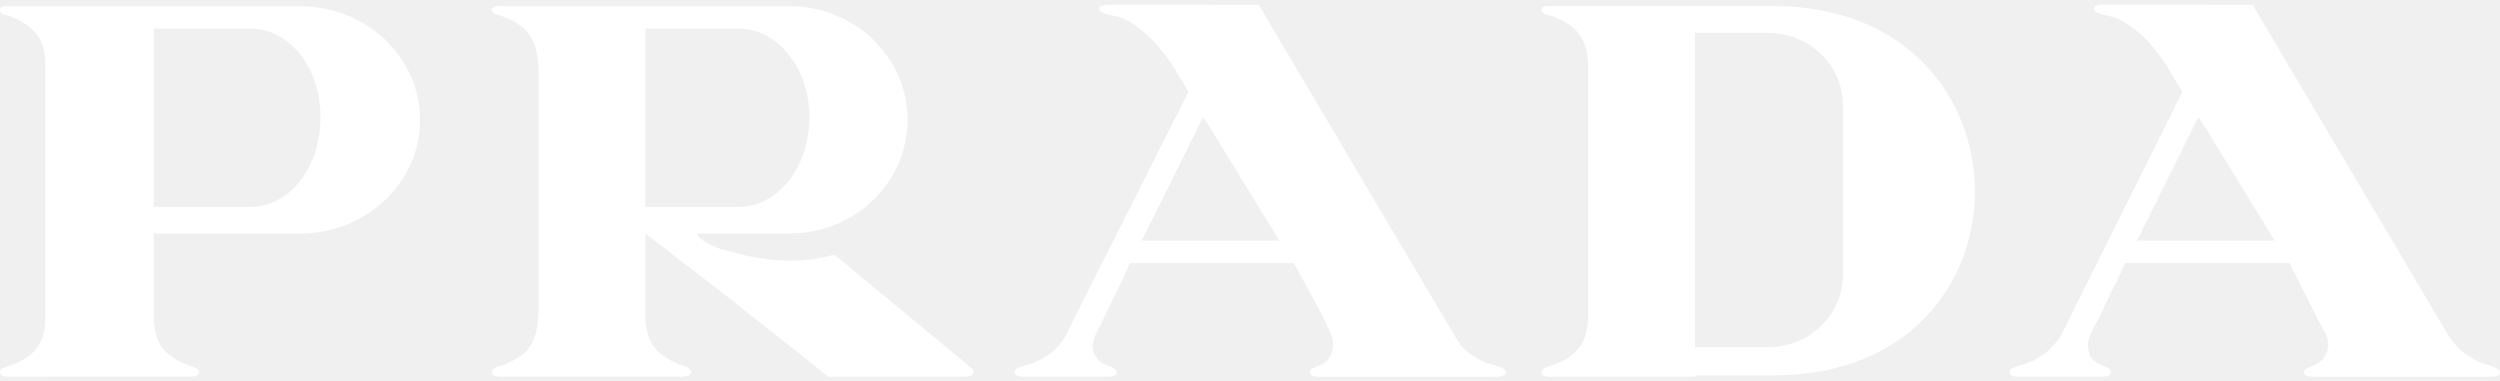
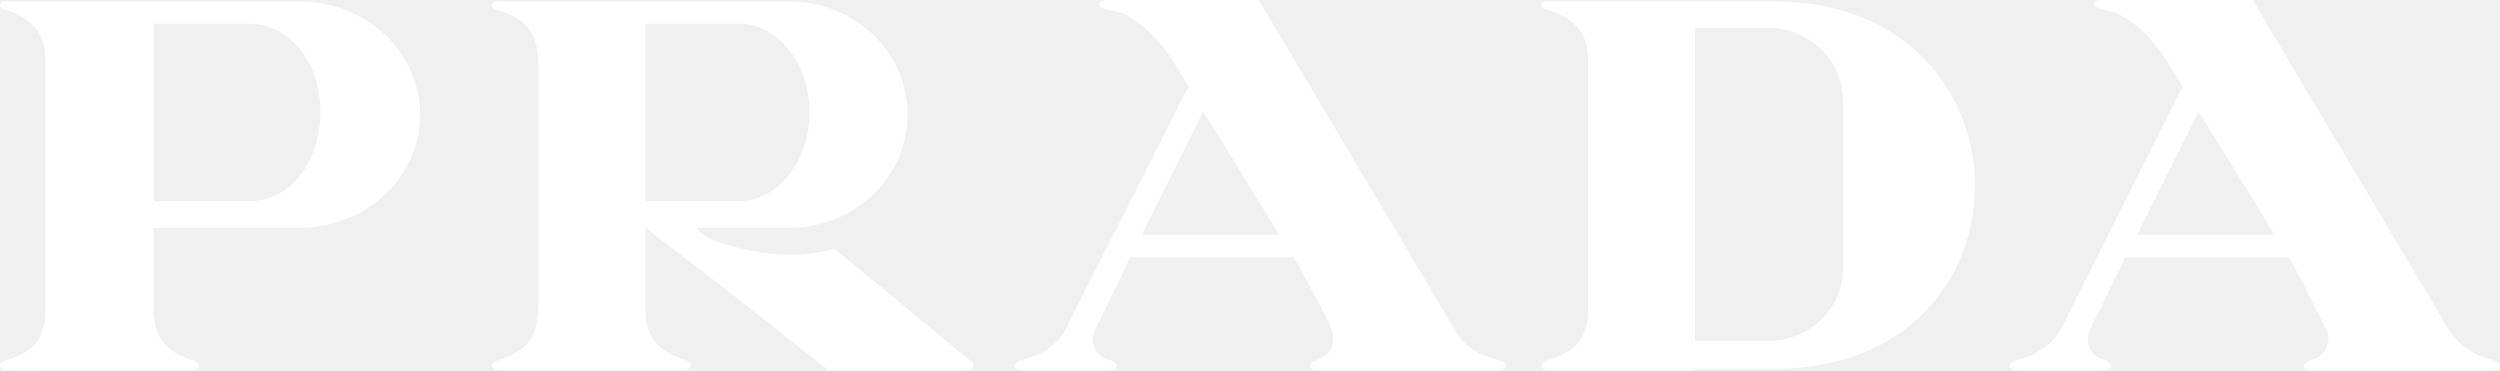
- <svg xmlns="http://www.w3.org/2000/svg" width="420" height="64" viewBox="0 0 420 64" fill="none">
-   <path d="M7.619 63.288H1.723C1.231 63.288 0 63.288 0 62.581C0 62.112 0.247 61.874 0.984 61.637C6.396 59.985 7.617 57.158 7.617 53.156V10.94C7.617 7.166 6.386 4.338 0.984 2.459C0.247 2.459 0 1.988 0 1.753C0 0.811 1.231 1.046 1.723 1.046H50.406C61.47 1.046 70.571 9.527 70.571 20.144C70.571 30.761 61.47 39.231 50.406 39.231H25.816V53.616C26.063 57.388 27.291 59.976 32.45 61.632C33.187 61.869 33.432 62.105 33.432 62.575C33.432 63.282 32.203 63.282 31.711 63.282H7.619V63.288ZM370.571 40.415H382.128L370.571 21.55L369.338 19.663L359.02 40.415H370.571ZM370.571 0.804H378.441L411.388 56.46C412.374 57.874 413.599 59.287 415.073 59.994C416.302 60.939 417.776 61.178 419.005 61.646C419.499 61.885 419.989 62.121 419.989 62.591C419.989 63.298 418.76 63.298 418.266 63.298H389.006C388.516 63.298 387.036 63.298 387.036 62.591C387.036 62.121 387.53 61.885 388.026 61.646C389.5 61.178 390.48 60.469 390.974 59.056C391.468 57.402 390.974 56.464 389.745 54.337C388.075 50.934 386.356 47.554 384.586 44.198H357.045L356.801 44.668C356.553 45.614 354.59 48.909 353.116 52.451C351.152 56.224 350.413 57.165 350.905 59.052C351.154 60.466 352.379 61.172 353.853 61.644C354.349 61.883 354.59 62.12 354.59 62.588C354.59 63.295 353.358 63.295 352.867 63.295H339.341C338.851 63.295 337.618 63.295 337.618 62.588C337.618 62.12 337.867 61.881 338.602 61.644C339.835 61.174 341.305 60.938 342.536 59.992C344.01 59.285 345.243 57.872 346.221 56.459L347.944 52.925L366.633 15.421L363.925 10.94C361.47 7.166 359.009 4.809 356.304 3.394C355.075 2.687 353.844 2.687 352.619 2.216C351.882 1.979 351.633 1.742 351.882 1.27C351.882 0.798 352.372 1.035 352.619 0.798H370.573L370.571 0.804ZM297.052 63.049H298.036C343.284 63.049 342.794 1.032 298.036 1.032H260.906C260.169 1.032 258.942 0.795 258.942 1.738C258.942 1.973 259.432 2.445 259.922 2.445C265.332 4.095 266.555 6.926 266.806 10.465V53.628C266.563 57.398 265.332 59.989 259.922 61.642C259.432 61.881 258.942 62.118 258.942 62.588C258.942 63.295 260.171 63.295 260.906 63.295H284.758V63.056H297.052V63.049ZM297.052 5.516C300.374 5.529 303.557 6.799 305.907 9.052C308.257 11.304 309.583 14.355 309.598 17.541V46.31C309.584 49.496 308.257 52.547 305.907 54.8C303.557 57.052 300.375 58.323 297.052 58.335H284.749V5.516H297.052ZM203.358 40.415H214.915L203.358 21.55L202.128 19.663L191.809 40.415H203.358ZM203.358 0.804H211.466L244.417 56.46C245.154 57.874 246.385 59.287 247.86 59.994C249.088 60.939 250.567 61.178 252.041 61.646C252.531 61.885 253.022 62.121 253.022 62.591C253.022 63.298 251.547 63.298 251.057 63.298H221.806C221.313 63.298 220.084 63.298 220.084 62.591C220.084 62.121 220.327 61.885 221.064 61.646C222.296 61.178 223.522 60.469 223.771 59.056C224.261 57.402 223.771 56.464 222.787 54.337C221.064 50.803 219.101 47.499 217.38 44.198H189.832L189.587 44.668C189.342 45.614 187.619 48.909 185.902 52.451C184.181 56.224 183.199 57.165 183.691 59.052C184.183 60.466 185.165 61.172 186.639 61.644C187.129 61.883 187.621 62.12 187.621 62.588C187.621 63.295 186.392 63.295 185.657 63.295H172.374C171.882 63.295 170.406 63.295 170.406 62.588C170.406 62.12 170.898 61.881 171.39 61.644C172.864 61.174 174.095 60.938 175.572 59.992C176.799 59.285 178.277 57.872 179.012 56.459L180.733 52.925L199.67 15.421L196.968 10.94C194.51 7.166 191.809 4.809 189.346 3.394C187.872 2.687 186.886 2.687 185.41 2.216C184.916 1.979 184.424 1.742 184.673 1.27C184.922 0.798 185.41 1.035 185.659 0.798H203.362L203.358 0.804ZM122.209 42.067C127.866 43.951 134.752 44.421 140.16 42.774L161.556 60.461L163.277 61.874C163.371 61.966 163.442 62.078 163.485 62.2C163.528 62.323 163.542 62.453 163.525 62.581C163.525 63.288 162.295 63.288 161.801 63.288H139.179L122.213 49.847L108.44 39.233V53.856C108.688 57.39 110.162 59.985 115.325 61.63C115.817 61.869 116.062 62.104 116.062 62.574C116.062 63.28 114.832 63.28 114.338 63.28H84.586C83.849 63.28 82.618 63.28 82.618 62.574C82.618 62.104 83.112 61.867 83.6 61.63C89.496 59.747 90.233 56.916 90.486 52.442V11.647C90.239 7.407 89.502 4.338 83.6 2.459C83.108 2.459 82.618 1.988 82.618 1.753C82.618 0.811 83.849 1.046 84.586 1.046H132.537C135.142 1.035 137.723 1.517 140.134 2.463C142.545 3.409 144.737 4.801 146.587 6.559C148.437 8.318 149.907 10.409 150.914 12.713C151.921 15.016 152.444 17.487 152.455 19.985V20.144C152.474 25.186 150.404 30.028 146.701 33.608C142.998 37.187 137.964 39.209 132.706 39.231H117.045C117.782 40.645 119.503 41.118 120.977 41.827C121.47 41.827 121.714 42.067 122.207 42.067H122.209ZM122.209 34.758H124.186C130.578 34.758 135.99 28.153 135.99 19.663C135.979 11.41 130.569 4.809 124.186 4.809H108.438V34.758H122.209ZM39.831 4.811H25.816V34.76H42.048C48.681 34.76 53.84 28.155 53.84 19.665C53.84 11.414 48.681 4.811 42.048 4.811H39.831Z" fill="white" />
+ <svg xmlns="http://www.w3.org/2000/svg" width="270" height="40" viewBox="0 0 270 40" fill="none">
+   <path d="M4.898 39.993H1.108C0.791 39.993 0 39.993 0 39.541C0 39.241 0.159 39.089 0.633 38.937C4.112 37.88 4.897 36.07 4.897 33.509V6.491C4.897 4.075 4.106 2.265 0.633 1.063C0.159 1.063 0 0.761 0 0.611C0 0.008 0.791 0.158 1.108 0.158H32.404C39.518 0.158 45.368 5.586 45.368 12.381C45.368 19.176 39.518 24.597 32.404 24.597H16.597V33.803C16.755 36.218 17.544 37.874 20.861 38.934C21.335 39.085 21.492 39.237 21.492 39.538C21.492 39.99 20.702 39.99 20.386 39.99H4.898V39.993ZM238.23 25.355H245.66L238.23 13.281L237.438 12.074L230.804 25.355H238.23ZM238.23 0.003H243.29L264.471 35.624C265.104 36.528 265.892 37.433 266.84 37.885C267.63 38.49 268.577 38.643 269.367 38.943C269.685 39.095 270 39.247 270 39.548C270 40 269.21 40 268.892 40H250.082C249.767 40 248.816 40 248.816 39.548C248.816 39.247 249.133 39.095 249.452 38.943C250.399 38.643 251.029 38.19 251.347 37.285C251.664 36.227 251.347 35.626 250.557 34.265C249.484 32.087 248.378 29.924 247.24 27.776H229.535L229.378 28.077C229.218 28.682 227.957 30.791 227.009 33.058C225.746 35.472 225.271 36.075 225.588 37.283C225.748 38.187 226.535 38.64 227.483 38.942C227.802 39.094 227.957 39.246 227.957 39.545C227.957 39.998 227.164 39.998 226.849 39.998H218.153C217.838 39.998 217.046 39.998 217.046 39.545C217.046 39.246 217.206 39.093 217.678 38.942C218.471 38.641 219.416 38.489 220.207 37.884C221.155 37.432 221.948 36.527 222.577 35.623L223.684 33.361L235.699 9.359L233.958 6.491C232.38 4.075 230.797 2.567 229.058 1.661C228.268 1.209 227.477 1.209 226.689 0.907C226.216 0.755 226.056 0.604 226.216 0.302C226.216 0 226.531 0.152 226.689 0H238.232L238.23 0.003ZM190.967 39.841H191.599C220.688 39.841 220.373 0.149 191.599 0.149H167.73C167.256 0.149 166.467 -0.002 166.467 0.602C166.467 0.752 166.782 1.054 167.097 1.054C170.575 2.11 171.361 3.922 171.523 6.187V33.811C171.366 36.224 170.575 37.882 167.097 38.94C166.782 39.093 166.467 39.245 166.467 39.545C166.467 39.998 167.257 39.998 167.73 39.998H183.064V39.845H190.967V39.841ZM190.967 3.019C193.103 3.027 195.149 3.841 196.66 5.282C198.17 6.724 199.023 8.677 199.033 10.716V29.127C199.023 31.166 198.171 33.12 196.66 34.561C195.149 36.003 193.103 36.816 190.967 36.824H183.058V3.019H190.967ZM130.734 25.355H138.163L130.734 13.281L129.943 12.074L123.309 25.355H130.734ZM130.734 0.003H135.946L157.129 35.624C157.603 36.528 158.394 37.433 159.343 37.885C160.132 38.49 161.083 38.643 162.031 38.943C162.346 39.095 162.661 39.247 162.661 39.548C162.661 40 161.713 40 161.398 40H142.594C142.276 40 141.486 40 141.486 39.548C141.486 39.247 141.642 39.095 142.116 38.943C142.909 38.643 143.696 38.19 143.856 37.285C144.171 36.227 143.856 35.626 143.224 34.265C142.116 32.003 140.855 29.888 139.748 27.776H122.038L121.881 28.077C121.723 28.682 120.615 30.791 119.511 33.058C118.405 35.472 117.774 36.075 118.09 37.283C118.406 38.187 119.038 38.64 119.985 38.942C120.3 39.094 120.617 39.246 120.617 39.545C120.617 39.998 119.827 39.998 119.354 39.998H110.814C110.498 39.998 109.549 39.998 109.549 39.545C109.549 39.246 109.866 39.093 110.182 38.942C111.13 38.641 111.921 38.489 112.871 37.884C113.66 37.432 114.61 36.527 115.082 35.623L116.189 33.361L128.362 9.359L126.626 6.491C125.046 4.075 123.309 2.567 121.725 1.661C120.778 1.209 120.144 1.209 119.195 0.907C118.878 0.755 118.561 0.604 118.721 0.302C118.881 0 119.195 0.152 119.355 0H130.736L130.734 0.003ZM78.565 26.412C82.202 27.618 86.628 27.919 90.105 26.865L103.86 38.184L104.966 39.089C105.027 39.148 105.073 39.219 105.1 39.297C105.128 39.376 105.137 39.459 105.126 39.541C105.126 39.993 104.335 39.993 104.018 39.993H89.475L78.567 31.391L69.713 24.598V33.957C69.873 36.219 70.821 37.88 74.14 38.932C74.456 39.085 74.614 39.236 74.614 39.536C74.614 39.989 73.822 39.989 73.505 39.989H54.378C53.904 39.989 53.113 39.989 53.113 39.536C53.113 39.236 53.43 39.084 53.744 38.932C57.535 37.727 58.008 35.916 58.171 33.052V6.943C58.012 4.229 57.538 2.265 53.744 1.063C53.428 1.063 53.113 0.761 53.113 0.611C53.113 0.008 53.904 0.158 54.378 0.158H85.204C86.879 0.151 88.539 0.46 90.088 1.065C91.638 1.67 93.048 2.561 94.237 3.687C95.426 4.813 96.371 6.151 97.019 7.625C97.666 9.099 98.002 10.681 98.01 12.279V12.381C98.022 15.608 96.691 18.707 94.31 20.998C91.93 23.289 88.694 24.583 85.314 24.597H75.245C75.719 25.502 76.825 25.805 77.773 26.258C78.09 26.258 78.246 26.412 78.564 26.412H78.565ZM78.565 21.734H79.836C83.945 21.734 87.424 17.507 87.424 12.074C87.417 6.792 83.939 2.567 79.836 2.567H69.712V21.734H78.565ZM25.606 2.568H16.597V21.735H27.031C31.296 21.735 34.612 17.508 34.612 12.075C34.612 6.794 31.296 2.568 27.031 2.568H25.606Z" fill="white" />
</svg>
